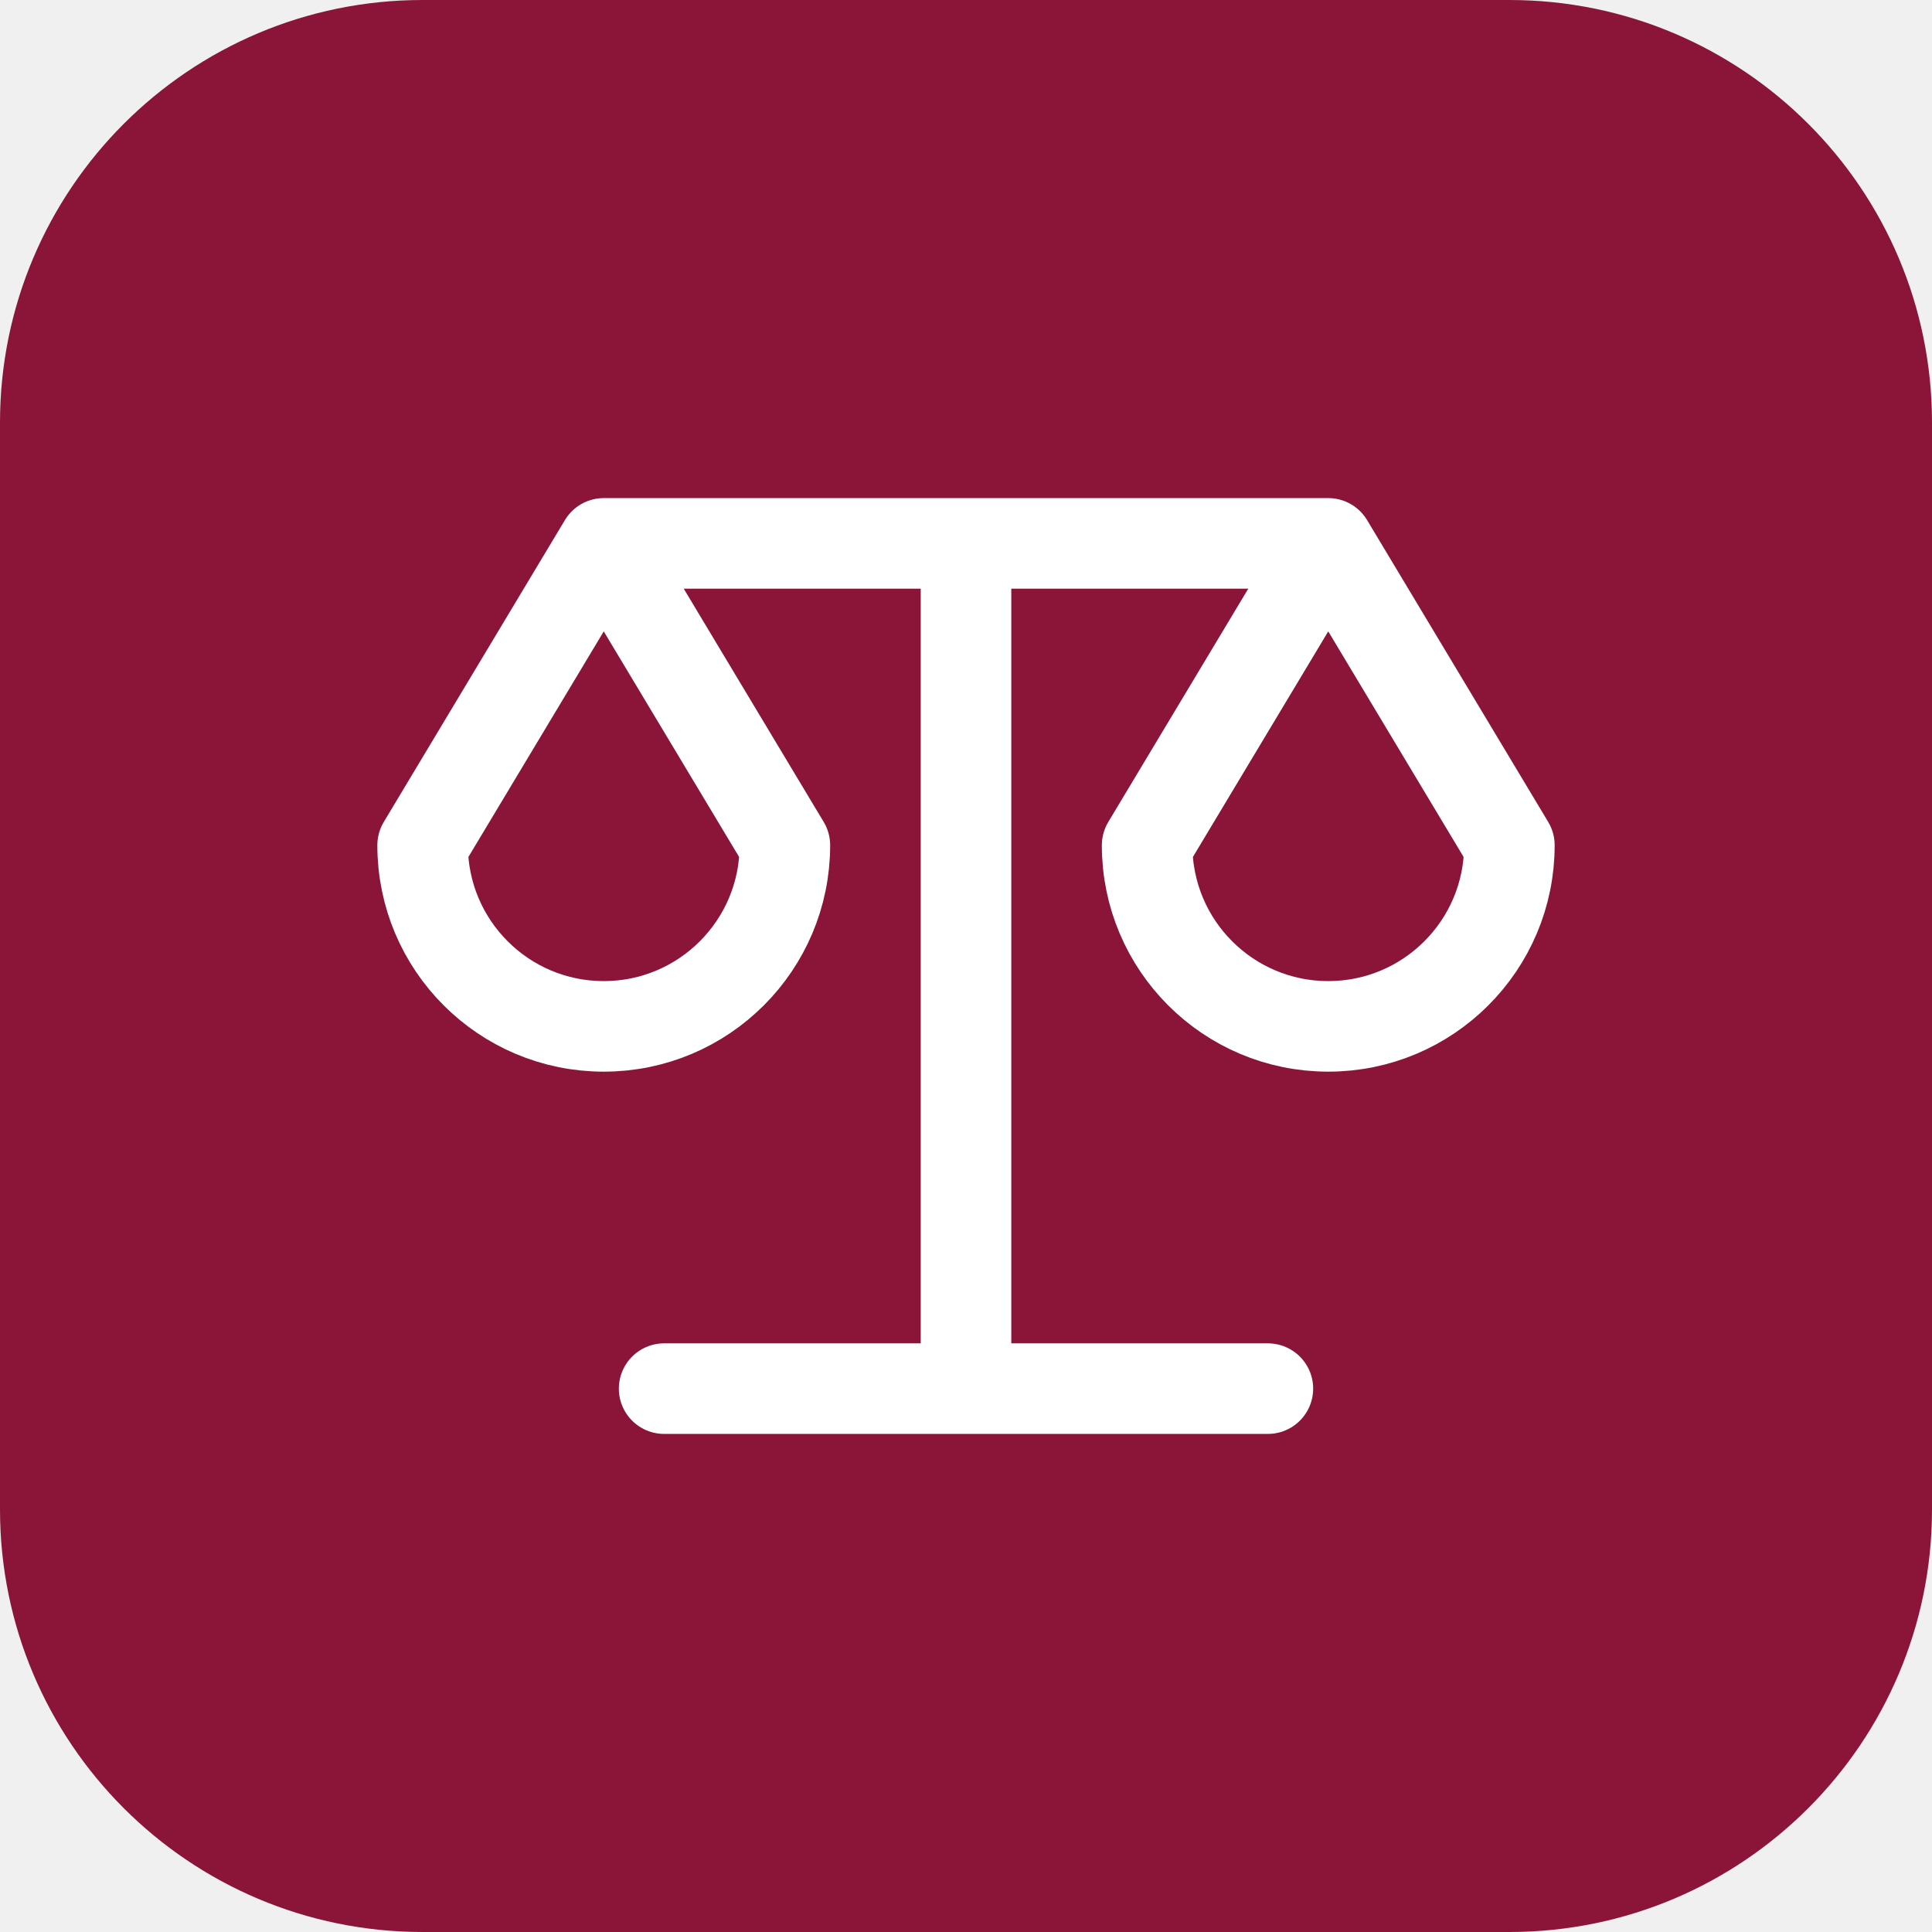
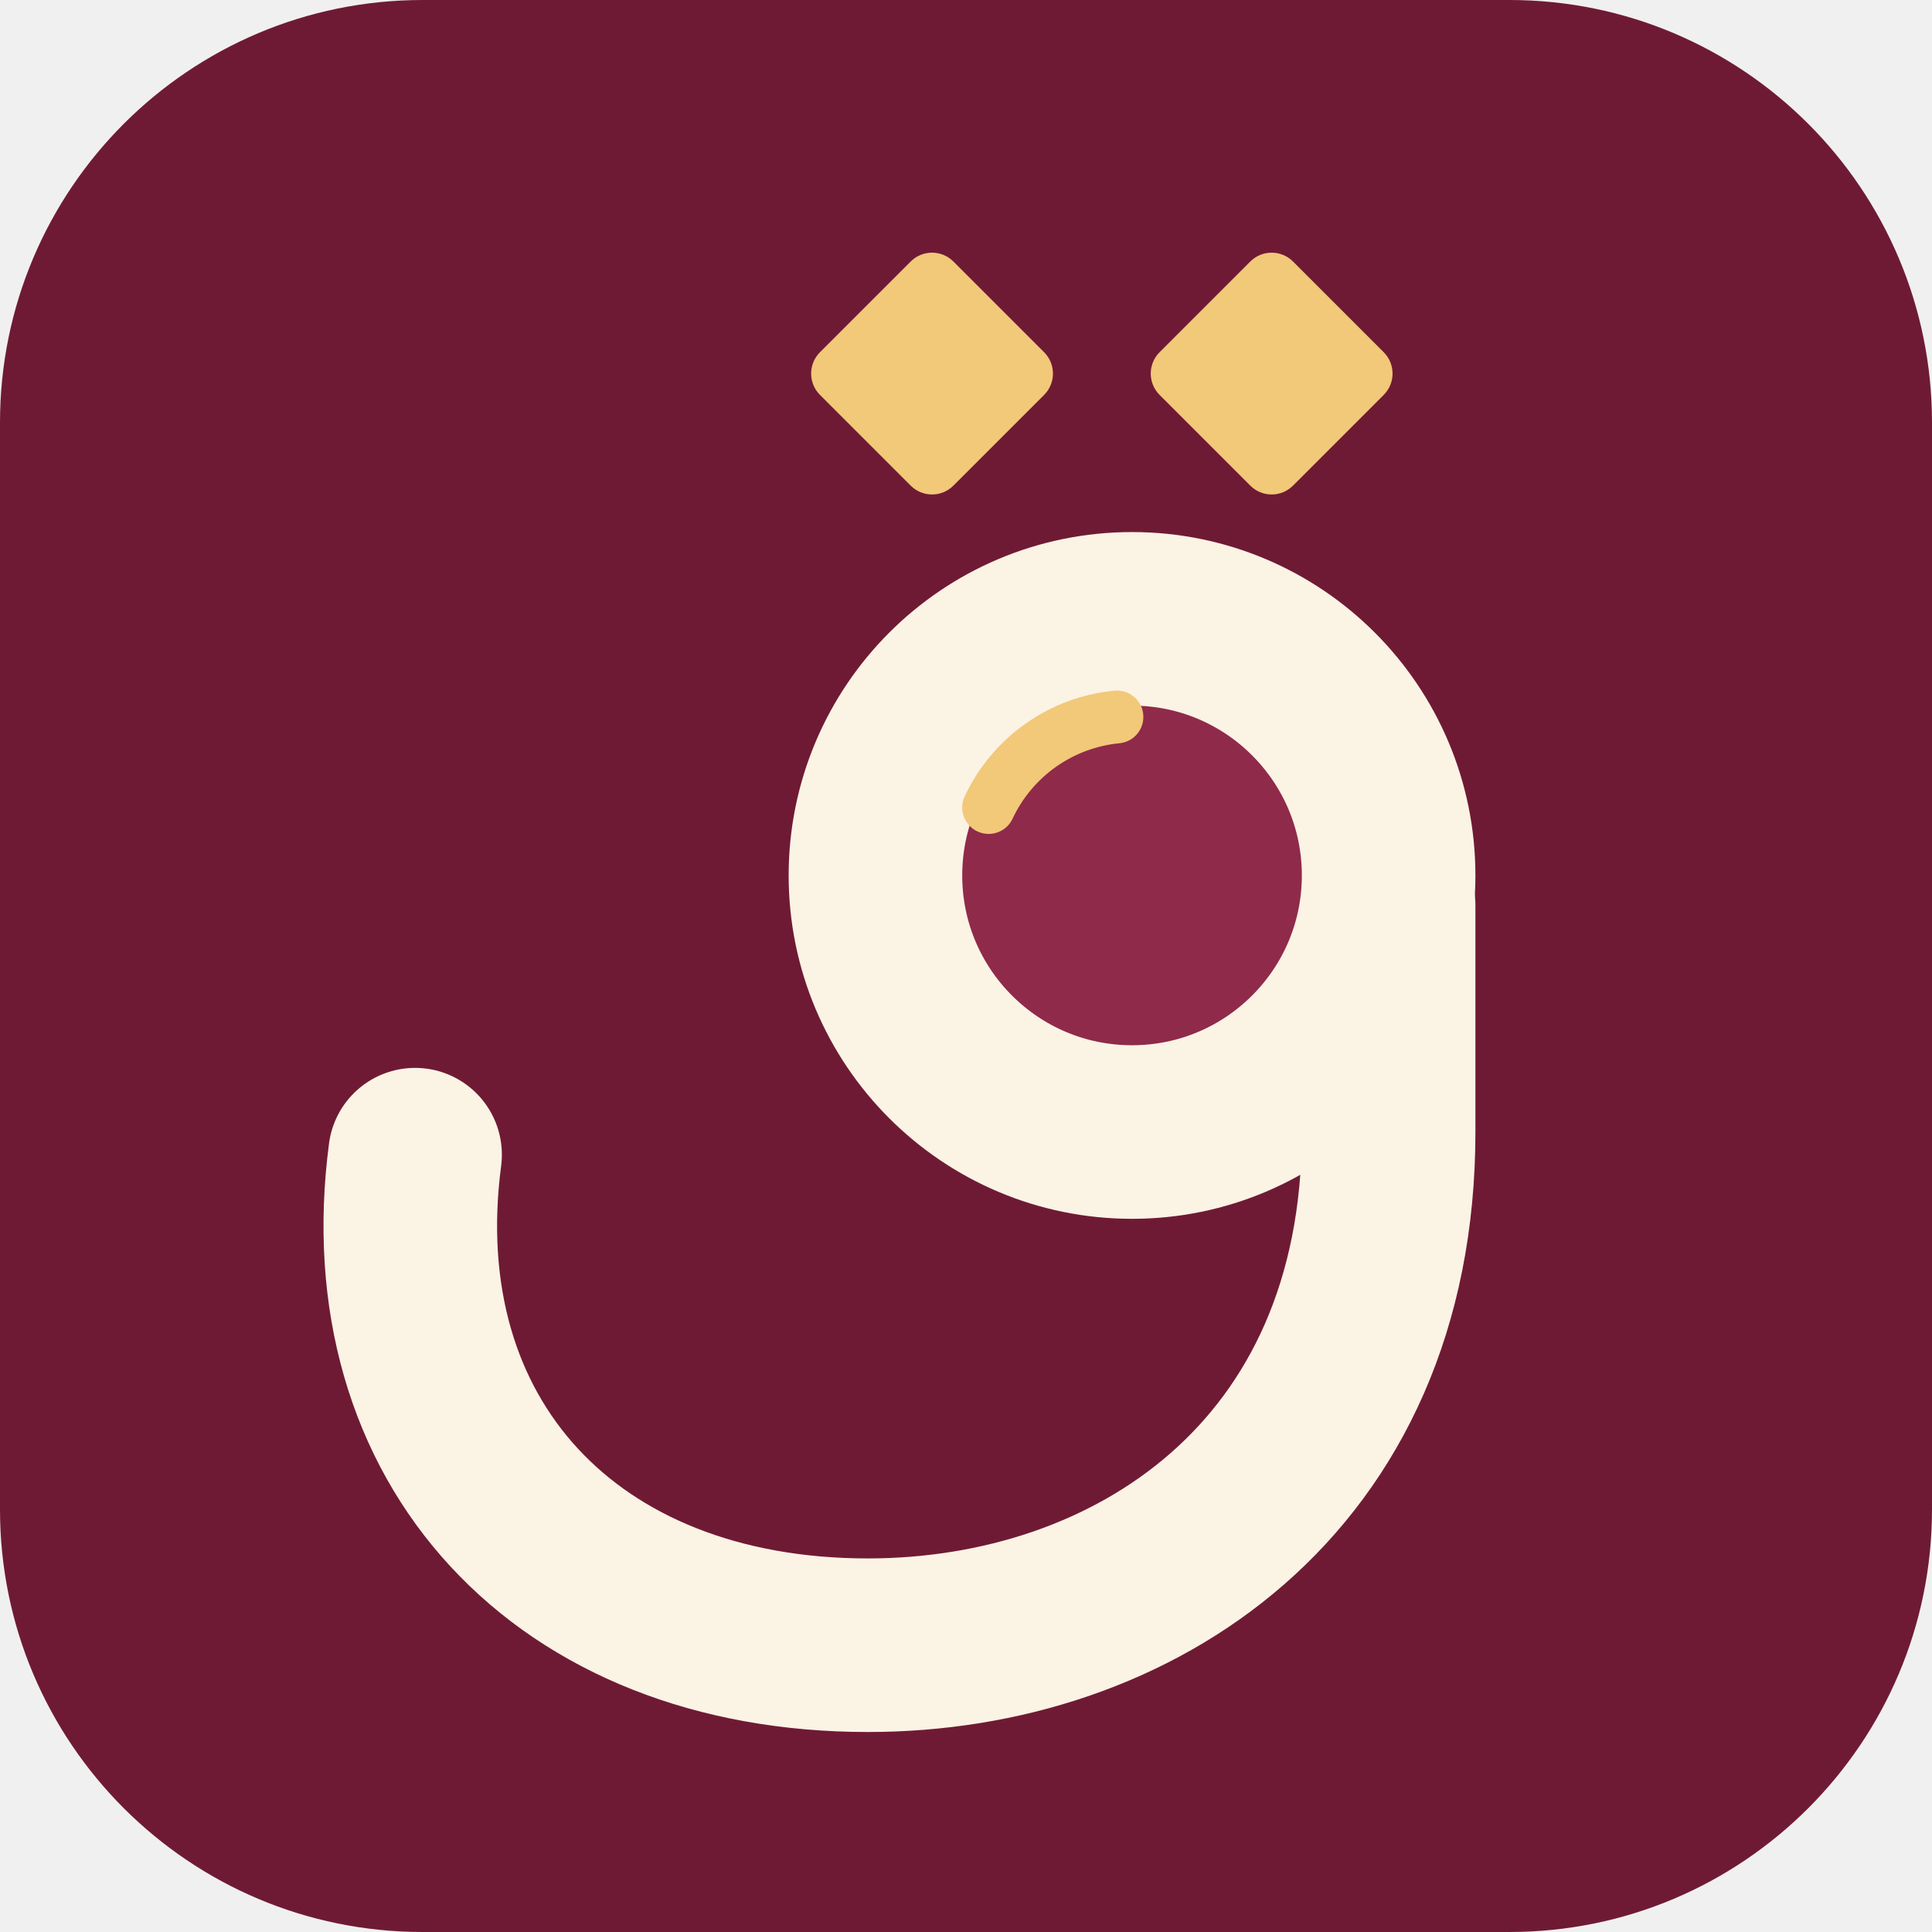
- <svg xmlns="http://www.w3.org/2000/svg" viewBox="0 0 64 64">
-   <rect width="64" height="64" rx="14" fill="#8a1538" />
-   <path d="M20 18h24M32 18v28M22 46h20M14 28l6-10 6 10a6 6 0 0 1-12 0zM38 28l6-10 6 10a6 6 0 0 1-12 0z" fill="none" stroke="#fff" stroke-width="3" stroke-linecap="round" stroke-linejoin="round" />
+ <svg xmlns="http://www.w3.org/2000/svg" viewBox="0 0 512 512" width="512" height="512" role="img" aria-label="qanun logo: the Arabic letter qaf with a magnifying glass for a head">
+   <rect width="512" height="512" rx="112" fill="#6f1a35" />
+   <rect x="222" y="74" width="50" height="50" rx="8" transform="rotate(45 247 99)" fill="#f2c879" />
+   <rect x="312" y="74" width="50" height="50" rx="8" transform="rotate(45 337 99)" fill="#f2c879" />
+   <path d="M368 240 V300 C368 392 300 436 230 436 C150 436 100 382 110 306" fill="none" stroke="#fbf3e4" stroke-width="46" stroke-linecap="round" />
+   <circle cx="300" cy="232" r="68" fill="#8f2a4b" stroke="#fbf3e4" stroke-width="46" />
+   <path d="M262 214 A42 42 0 0 1 296 190" fill="none" stroke="#f2c879" stroke-width="14" stroke-linecap="round" />
</svg>
